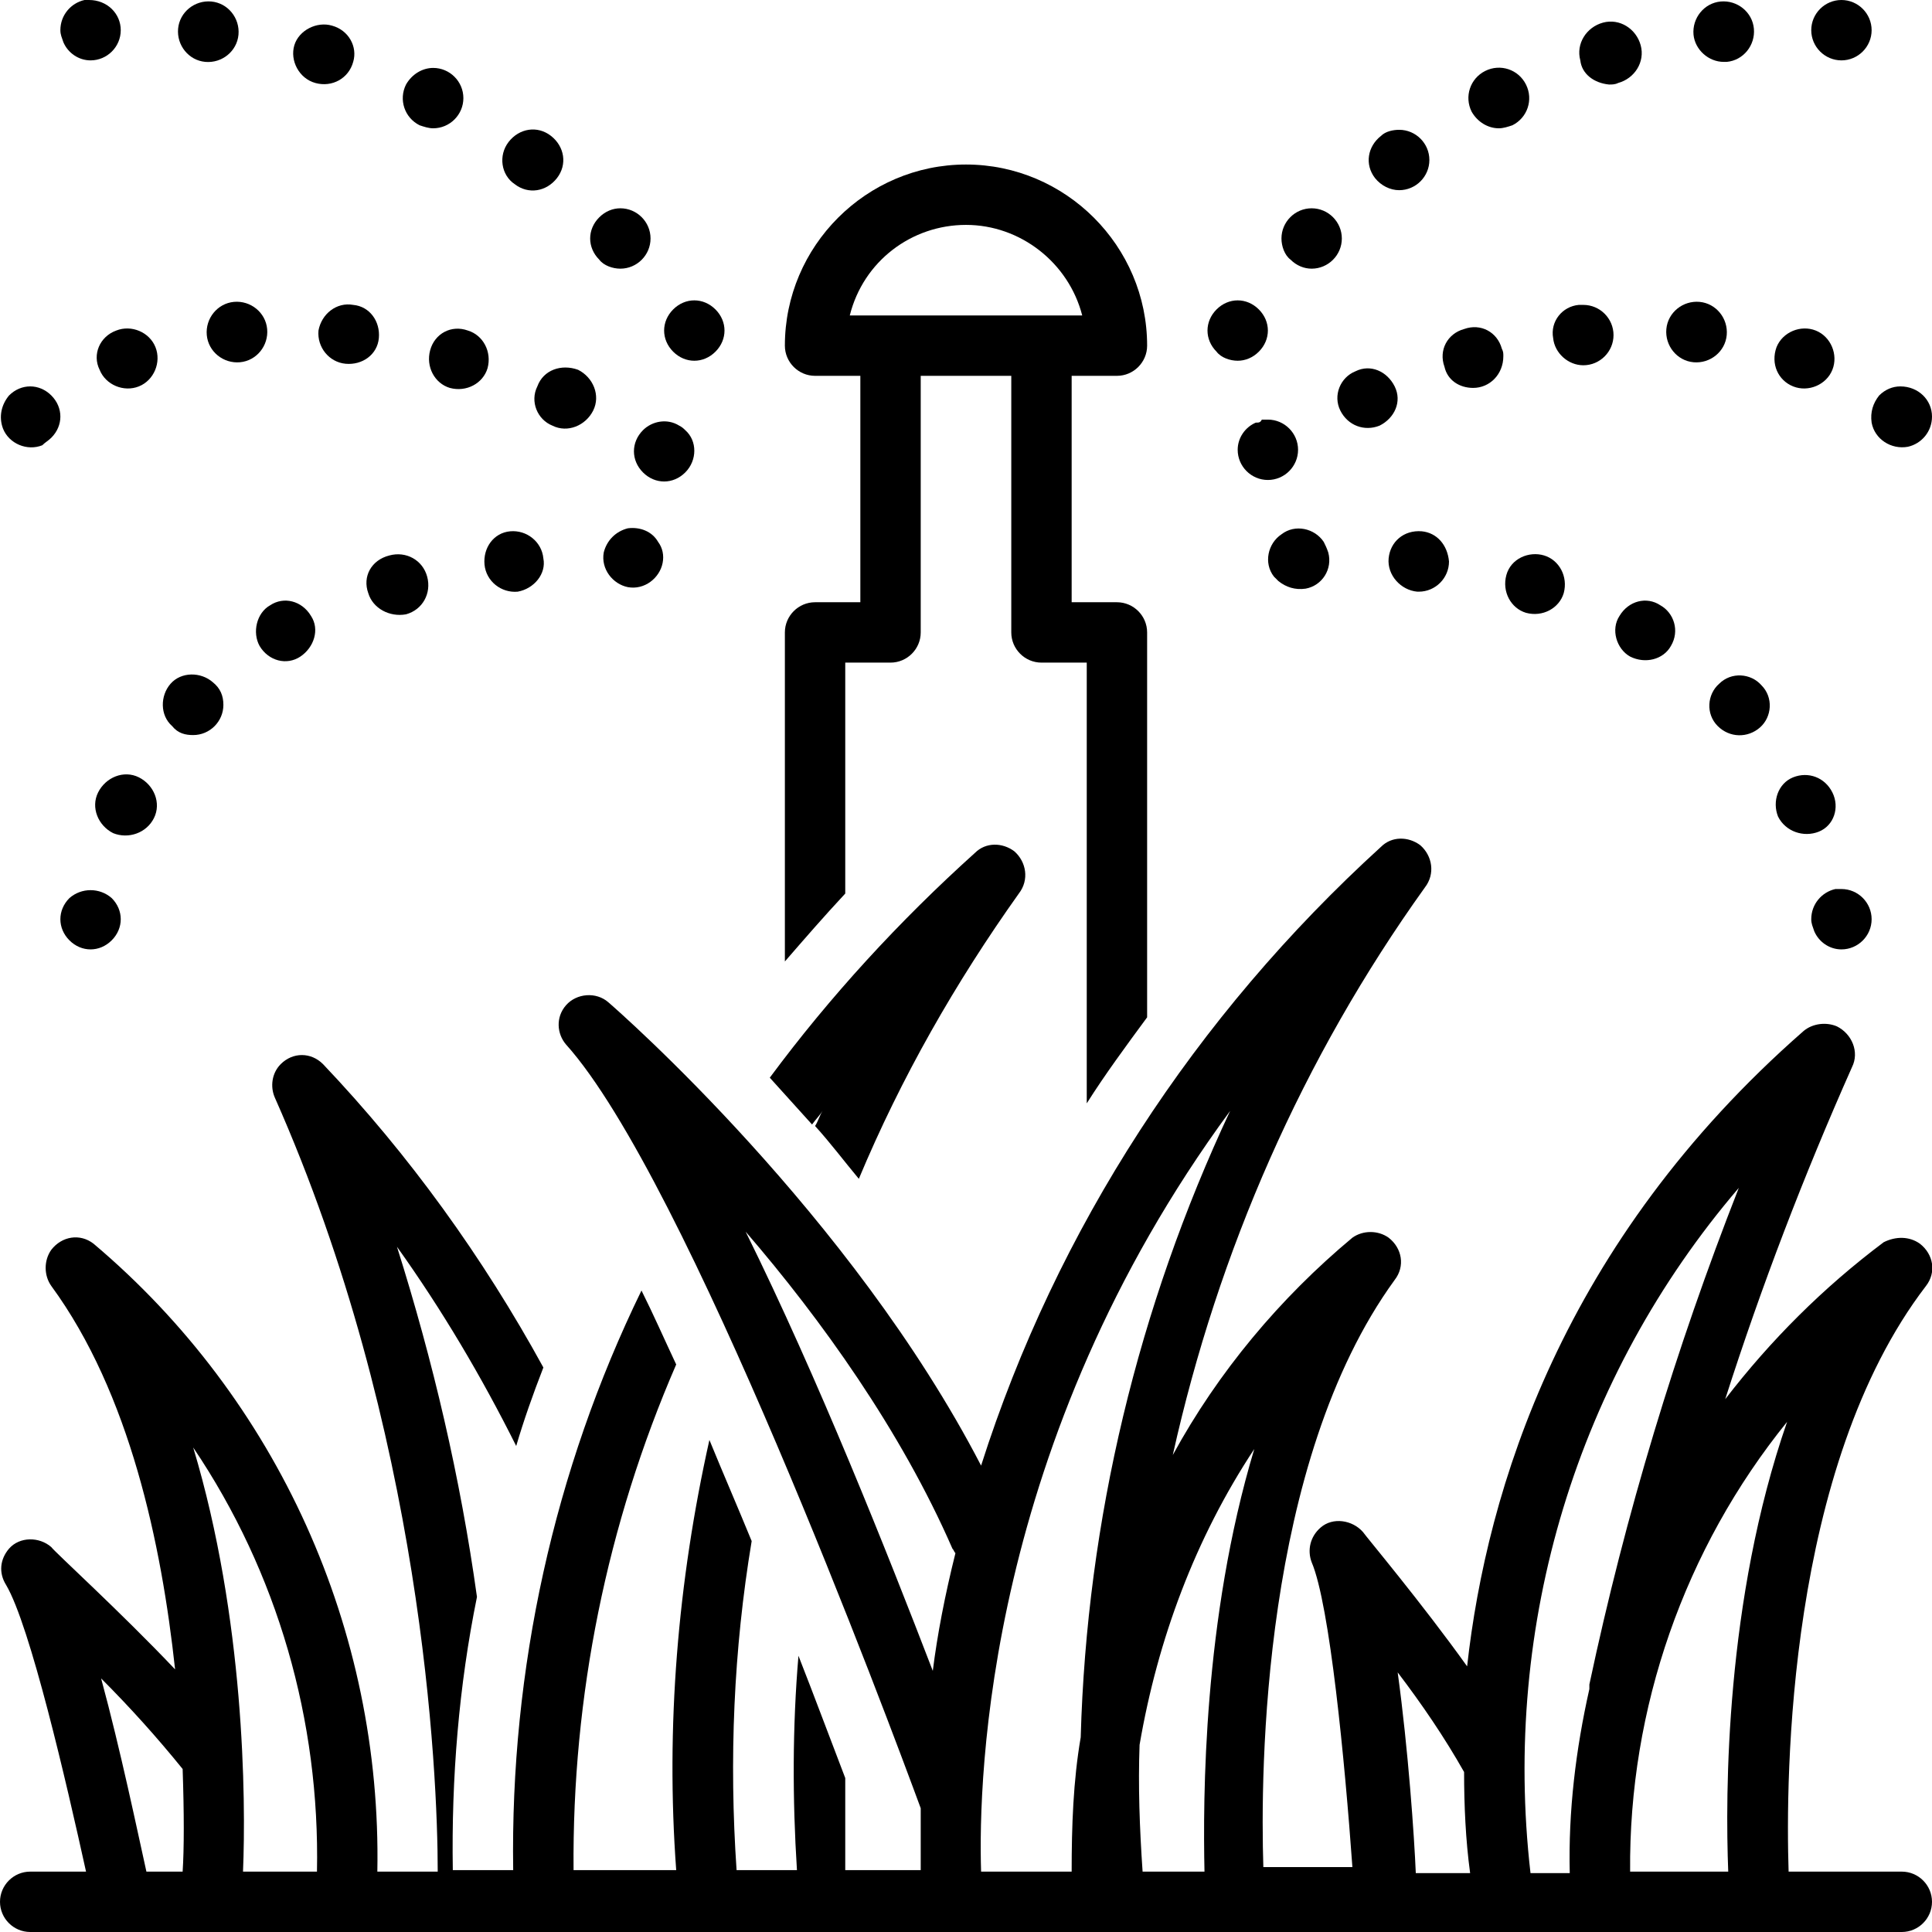
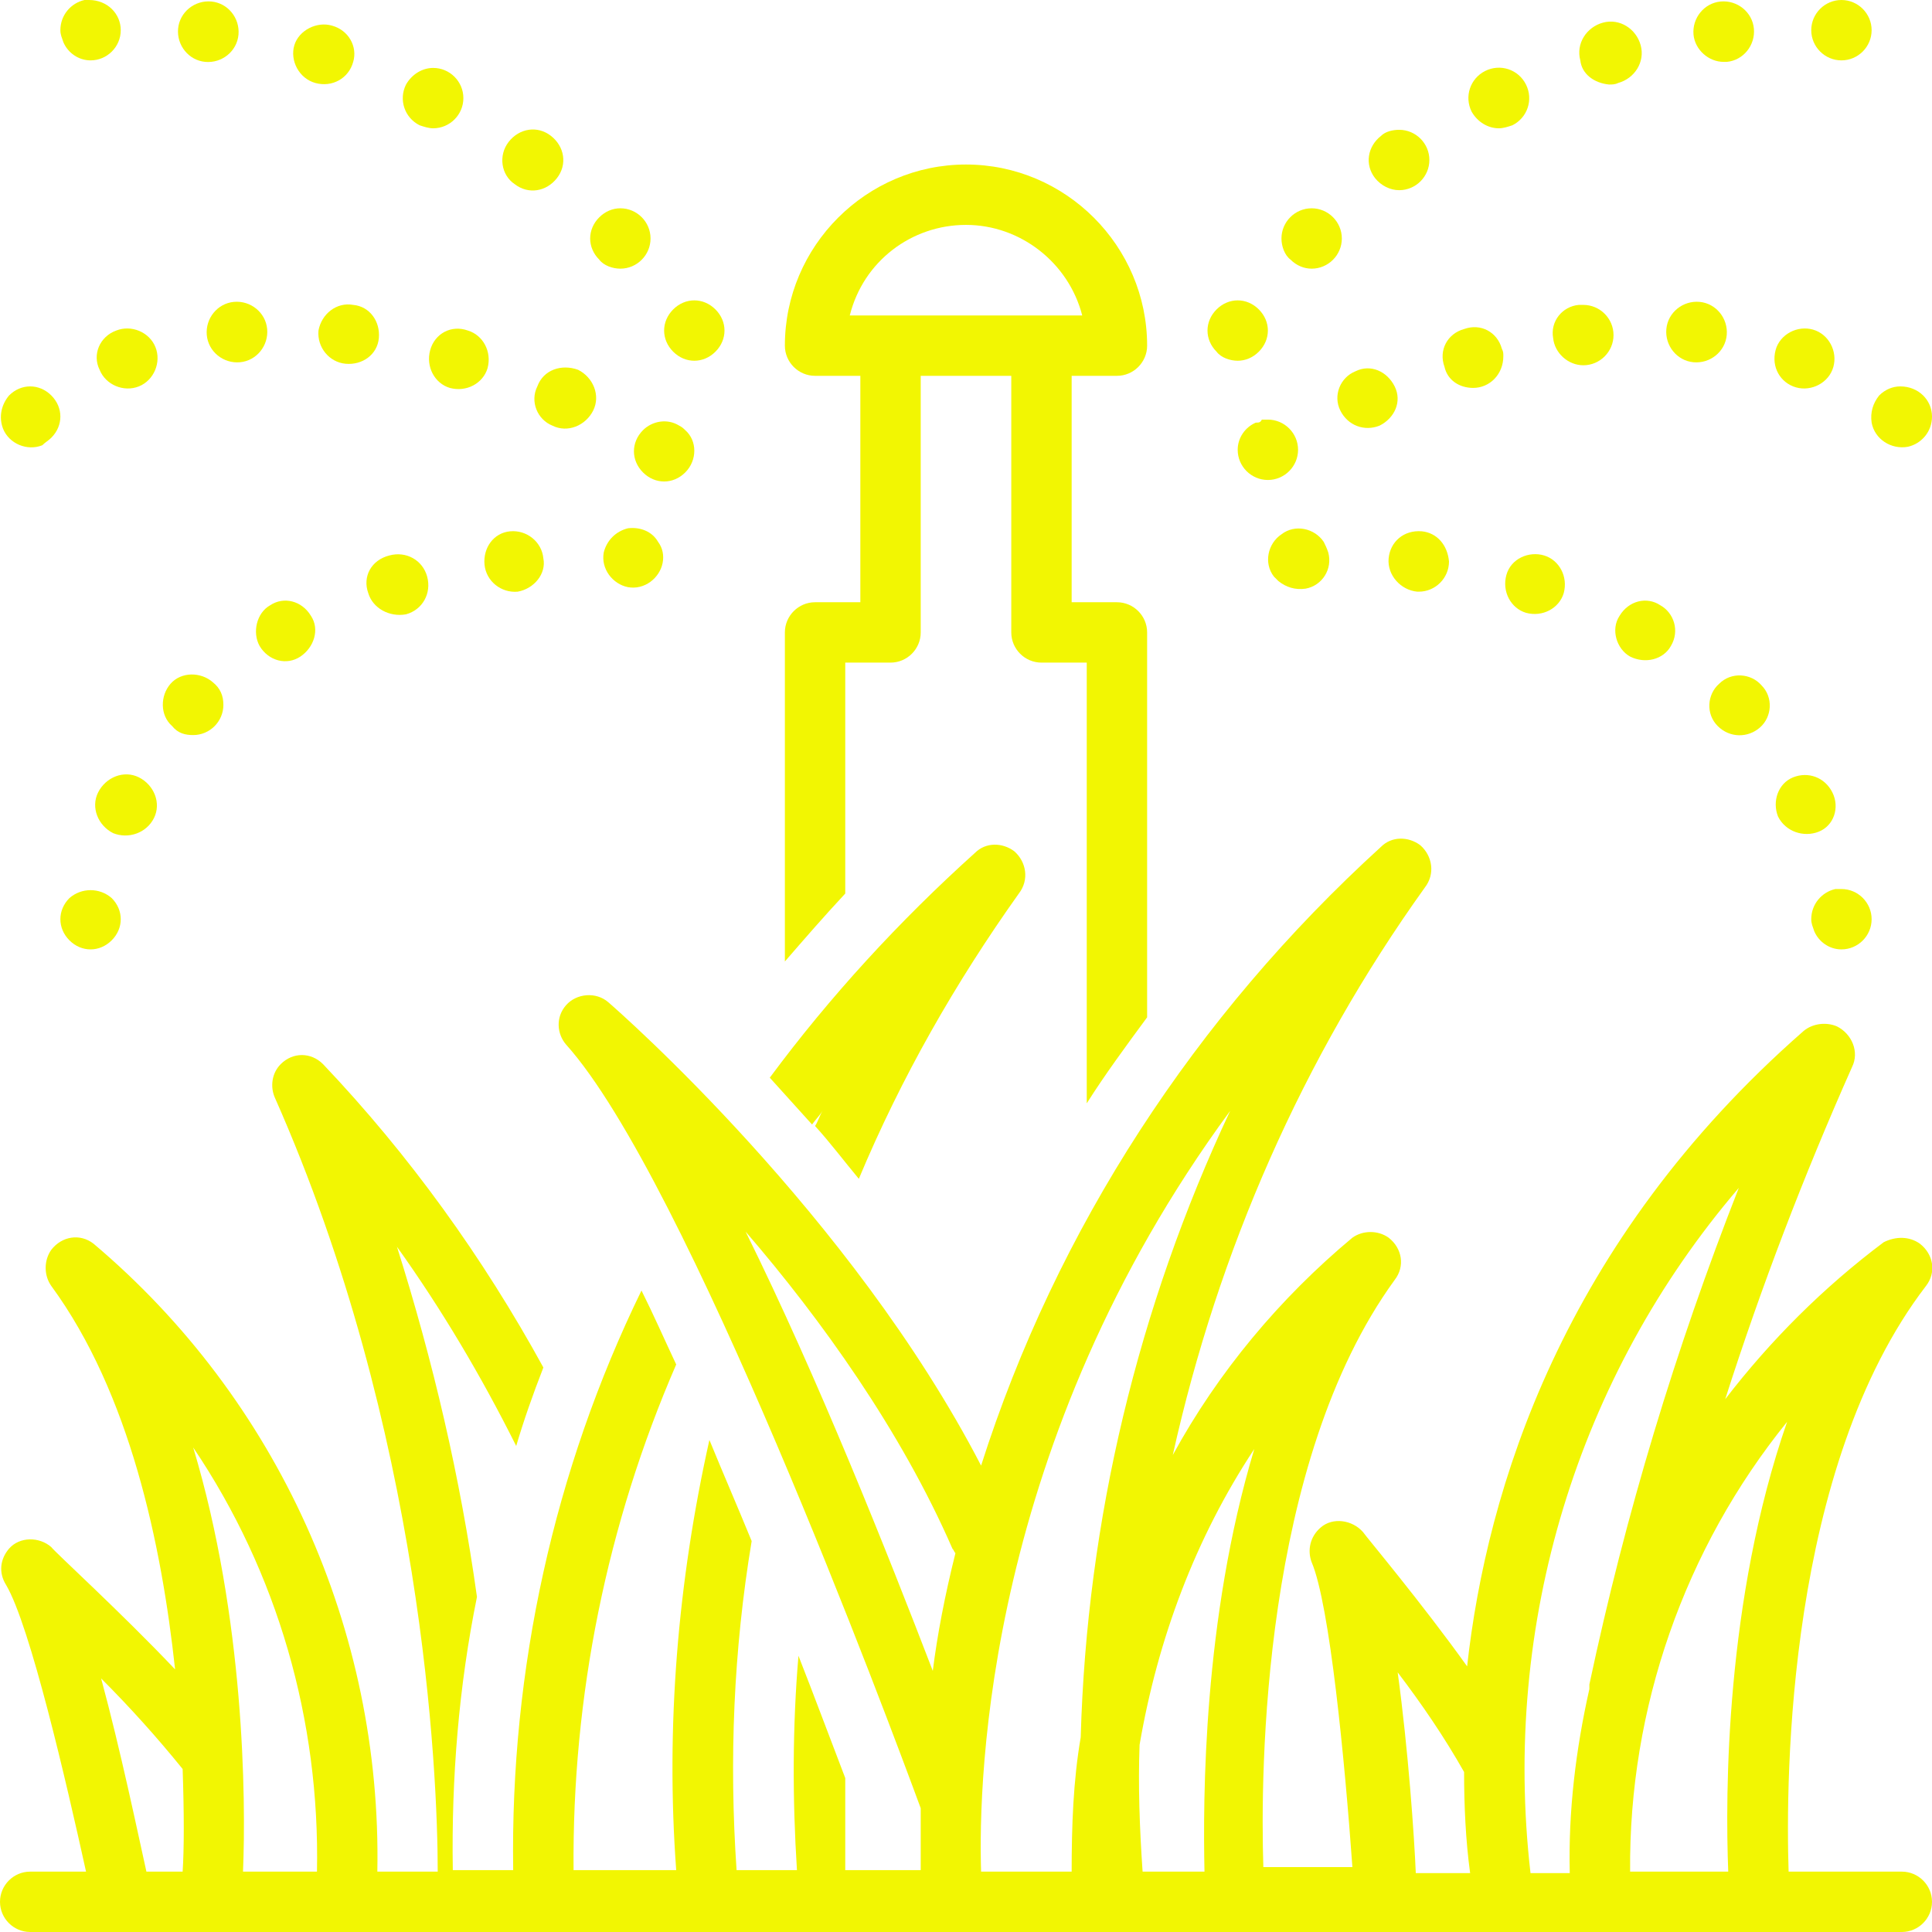
<svg xmlns="http://www.w3.org/2000/svg" version="1.1" id="Layer_1" x="0px" y="0px" viewBox="0 0 128 128" style="enable-background:new 0 0 128 128;" xml:space="preserve">
-   <path d="M43.6,35.9c-0.4-0.7-1.2-1-2-0.9c-0.8,0.2-1.4,0.8-1.6,1.6c-0.2,1.1,0.6,2.1,1.6,2.3c1.1,0.2,2.1-0.6,2.3-1.6  C44,36.8,43.9,36.3,43.6,35.9L43.6,35.9z" />
-   <path d="M32.1,37.4c0.1,1.1,1.1,1.9,2.2,1.8C35.4,39,36.2,38,36,37c-0.1-1.1-1.1-1.9-2.2-1.8C32.7,35.3,32,36.3,32.1,37.4  C32.1,37.4,32.1,37.4,32.1,37.4z" />
-   <path d="M17.2,42.8c0.6,1,1.8,1.3,2.7,0.7s1.3-1.8,0.7-2.7c-0.6-1-1.8-1.3-2.7-0.7C17,40.6,16.7,41.9,17.2,42.8  C17.2,42.8,17.2,42.8,17.2,42.8z" />
-   <path d="M12.8,48.7c1.1,0,2-0.9,2-2c0-0.6-0.2-1.1-0.7-1.5c-0.8-0.7-2.1-0.7-2.8,0.1c0,0,0,0,0,0v0c-0.7,0.8-0.7,2.1,0.1,2.8  C11.8,48.6,12.3,48.7,12.8,48.7z" />
-   <path d="M10.2,54.2c0.5-1,0-2.2-1-2.7s-2.2,0-2.7,1c-0.5,1,0,2.2,1,2.7C8.5,55.6,9.7,55.2,10.2,54.2z" />
-   <path d="M24.4,39.3c0.3,1,1.4,1.6,2.5,1.4c1.1-0.3,1.7-1.4,1.4-2.5c-0.3-1.1-1.4-1.7-2.5-1.4C24.6,37.1,24,38.2,24.4,39.3  C24.3,39.3,24.4,39.3,24.4,39.3z" />
-   <path d="M4.6,59.5c-0.8,0.8-0.8,2,0,2.8s2,0.8,2.8,0c0,0,0,0,0,0c0.8-0.8,0.8-2,0-2.8C6.6,58.8,5.4,58.8,4.6,59.5z" />
-   <path d="M42.6,28.5c-0.8,0.8-0.8,2,0,2.8c0.8,0.8,2,0.8,2.8,0c0,0,0,0,0,0c0.8-0.8,0.8-2.1,0-2.8c-0.1-0.1-0.2-0.2-0.4-0.3  C44.2,27.7,43.2,27.9,42.6,28.5z" />
-   <path d="M28.5,23.2c-0.3,1.1,0.3,2.2,1.3,2.5c1.1,0.3,2.2-0.3,2.5-1.3c0.3-1.1-0.3-2.2-1.3-2.5C29.9,21.5,28.8,22.1,28.5,23.2z" />
-   <path d="M35.6,25.6c-0.5,1,0,2.2,1,2.6c0,0,0,0,0,0c1,0.5,2.2,0,2.7-1c0.5-1,0-2.2-1-2.7c0,0,0,0,0,0C37.2,24.1,36,24.5,35.6,25.6  C35.6,25.5,35.6,25.6,35.6,25.6z" />
-   <path d="M13.7,22.2c0.1,1.1,1.1,1.9,2.2,1.8c1.1-0.1,1.9-1.1,1.8-2.2s-1.1-1.9-2.2-1.8C14.4,20.1,13.6,21.1,13.7,22.2  C13.7,22.2,13.7,22.2,13.7,22.2z" />
-   <path d="M6.6,24.5c0.4,1,1.6,1.5,2.6,1.1c1-0.4,1.5-1.6,1.1-2.6c-0.4-1-1.6-1.5-2.6-1.1C6.6,22.3,6.1,23.5,6.6,24.5  C6.6,24.5,6.6,24.5,6.6,24.5z" />
-   <path d="M21.1,21.9C21,23,21.8,24,22.9,24.1c1.1,0.1,2.1-0.6,2.2-1.7c0.1-1.1-0.6-2.1-1.7-2.2C22.3,20,21.3,20.8,21.1,21.9z" />
-   <path d="M0.2,28.4c0.4,1,1.6,1.5,2.6,1.1C3,29.3,3.2,29.2,3.4,29c0.8-0.8,0.8-2,0-2.8c-0.8-0.8-2-0.8-2.8,0  C0.1,26.8-0.1,27.6,0.2,28.4z" />
-   <path d="M83.2,28c-0.7,0.3-1.2,1-1.2,1.8c0,1.1,0.9,2,2,2c1.1,0,2-0.9,2-2c0-1.1-0.9-2-2-2c-0.1,0-0.3,0-0.4,0  C83.5,28,83.4,28,83.2,28z" />
-   <path d="M97.6,25.7c1.1,0,2-0.9,2-2.1c0-0.2,0-0.3-0.1-0.5c-0.3-1.1-1.4-1.7-2.5-1.3c-1.1,0.3-1.7,1.4-1.3,2.5  C95.9,25.2,96.7,25.7,97.6,25.7z" />
-   <path d="M88.8,27.2c0.5,1,1.6,1.4,2.6,1c1-0.5,1.5-1.6,1-2.6c-0.5-1-1.6-1.5-2.6-1C88.8,25,88.3,26.2,88.8,27.2L88.8,27.2z" />
-   <path d="M112.2,24c1.1,0.1,2.1-0.7,2.2-1.8c0.1-1.1-0.7-2.1-1.8-2.2c-1.1-0.1-2.1,0.7-2.2,1.8c0,0,0,0,0,0  C110.3,22.9,111.1,23.9,112.2,24z" />
-   <path d="M118.8,25.6c1,0.4,2.2-0.1,2.6-1.1c0.4-1-0.1-2.2-1.1-2.6c-1-0.4-2.2,0.1-2.6,1.1C117.3,24.1,117.8,25.2,118.8,25.6z" />
-   <path d="M104.9,24.2c1.1,0,2-0.9,2-2c0-1.1-0.9-2-2-2c-0.1,0-0.2,0-0.3,0c-1.1,0.1-1.9,1.1-1.7,2.2C103,23.4,103.9,24.2,104.9,24.2z  " />
-   <path d="M124,28c0.2,1.1,1.3,1.8,2.4,1.6c0.9-0.2,1.6-1,1.6-2c0-1.1-0.9-2-2.1-2c-0.5,0-1,0.2-1.4,0.6C124.1,26.7,123.9,27.3,124,28  z" />
-   <path d="M82,23.9c0.5,0,1-0.2,1.4-0.6c0.8-0.8,0.8-2,0-2.8c-0.8-0.8-2-0.8-2.8,0c-0.8,0.8-0.8,2,0,2.8C80.9,23.7,81.5,23.9,82,23.9z  " />
-   <path d="M106.6,5.6c0.2,0,0.4,0,0.6-0.1c1.1-0.3,1.8-1.4,1.5-2.5s-1.4-1.8-2.5-1.5c-1.1,0.3-1.8,1.4-1.5,2.5  C104.8,4.9,105.6,5.5,106.6,5.6z" />
-   <path d="M99.3,8.5c0.3,0,0.6-0.1,0.9-0.2c1-0.5,1.4-1.7,0.9-2.7c-0.5-1-1.7-1.4-2.7-0.9c-1,0.5-1.4,1.7-0.9,2.7  C97.9,8.1,98.6,8.5,99.3,8.5L99.3,8.5z" />
-   <path d="M92.7,12.6c1.1,0,2-0.9,2-2c0-1.1-0.9-2-2-2c-0.4,0-0.9,0.1-1.2,0.4c-0.9,0.7-1.1,1.9-0.4,2.8  C91.5,12.3,92.1,12.6,92.7,12.6z" />
-   <path d="M86.9,17.8c1.1,0,2-0.9,2-2c0-1.1-0.9-2-2-2c-1.1,0-2,0.9-2,2c0,0.5,0.2,1.1,0.6,1.4C85.9,17.6,86.4,17.8,86.9,17.8z" />
-   <path d="M114.2,4.1c0.1,0,0.1,0,0.2,0c1.1-0.1,1.9-1.1,1.8-2.2S115.1,0,114,0.1s-1.9,1.1-1.8,2.2C112.3,3.3,113.2,4.1,114.2,4.1z" />
-   <path d="M122,4c1.1,0,2-0.9,2-2c0-1.1-0.9-2-2-2s-2,0.9-2,2C120,3.1,120.9,4,122,4z" />
-   <path d="M46,23.9c0.5,0,1-0.2,1.4-0.6c0.8-0.8,0.8-2,0-2.8c-0.8-0.8-2-0.8-2.8,0c-0.8,0.8-0.8,2,0,2.8C45,23.7,45.5,23.9,46,23.9z" />
-   <path d="M34.1,12.2c0.9,0.7,2.1,0.5,2.8-0.4c0.7-0.9,0.5-2.1-0.4-2.8c0,0,0,0,0,0c-0.9-0.7-2.1-0.5-2.8,0.4  C33,10.3,33.2,11.6,34.1,12.2C34.1,12.2,34.1,12.2,34.1,12.2z" />
-   <path d="M27.8,8.3c0.3,0.1,0.6,0.2,0.9,0.2c1.1,0,2-0.9,2-2c0-1.1-0.9-2-2-2c-0.7,0-1.4,0.4-1.8,1.1C26.4,6.6,26.8,7.8,27.8,8.3z" />
-   <path d="M13.6,4.1c1.1,0.1,2.1-0.7,2.2-1.8c0.1-1.1-0.7-2.1-1.8-2.2s-2.1,0.7-2.2,1.8C11.7,3,12.5,4,13.6,4.1z" />
-   <path d="M20.9,5.5c1.1,0.3,2.2-0.3,2.5-1.4C23.7,3.1,23.1,2,22,1.7C21,1.4,19.8,2,19.5,3S19.8,5.2,20.9,5.5  C20.9,5.5,20.9,5.5,20.9,5.5z" />
-   <path d="M41.1,17.8c1.1,0,2-0.9,2-2c0-1.1-0.9-2-2-2c-0.5,0-1,0.2-1.4,0.6c-0.8,0.8-0.8,2,0,2.8C40,17.6,40.6,17.8,41.1,17.8  L41.1,17.8z" />
-   <path d="M4.2,2.8C4.5,3.5,5.2,4,6,4c1.1,0,2-0.9,2-2c0-1.1-0.9-2-2.1-2C5.8,0,5.7,0,5.6,0C4.7,0.2,4,1,4,2C4,2.3,4.1,2.5,4.2,2.8z" />
-   <path d="M87.7,35.9c-0.6-0.9-1.9-1.2-2.8-0.5c-0.9,0.6-1.2,1.9-0.5,2.8c0.1,0.1,0.2,0.2,0.3,0.3c0.5,0.4,1.1,0.6,1.8,0.5  c1.1-0.2,1.8-1.3,1.5-2.4C87.9,36.3,87.8,36.1,87.7,35.9z" />
-   <path d="M113.9,45.3c-0.8,0.7-0.9,2-0.1,2.8c0,0,0,0,0,0c0.8,0.8,2,0.8,2.8,0.1c0.8-0.7,0.9-2,0.1-2.8  C116,44.6,114.7,44.5,113.9,45.3L113.9,45.3z" />
-   <path d="M99.8,38.1c-0.3,1.1,0.3,2.2,1.3,2.5c1.1,0.3,2.2-0.3,2.5-1.3c0.3-1.1-0.3-2.2-1.3-2.5c0,0,0,0,0,0  C101.3,36.5,100.1,37,99.8,38.1C99.8,38.1,99.8,38.1,99.8,38.1z" />
-   <path d="M121.4,52.5c-0.5-1-1.6-1.4-2.6-1s-1.4,1.6-1,2.6c0,0,0,0,0,0c0.5,1,1.7,1.4,2.7,1C121.5,54.7,121.9,53.5,121.4,52.5z" />
-   <path d="M107.3,40.8c-0.6,0.9-0.2,2.2,0.7,2.7c0,0,0,0,0,0c1,0.5,2.2,0.2,2.7-0.7c0.6-1,0.2-2.2-0.7-2.7  C109.1,39.5,107.9,39.8,107.3,40.8L107.3,40.8L107.3,40.8z" />
-   <path d="M94.2,35.2C93,35.1,92.1,35.9,92,37c-0.1,1.1,0.8,2.1,1.9,2.2c0,0,0.1,0,0.1,0c1.1,0,2-0.9,2-2  C95.9,36.1,95.2,35.3,94.2,35.2L94.2,35.2z" />
-   <path d="M120.2,61.7c0.3,0.7,1,1.2,1.8,1.2c1.1,0,2-0.9,2-2c0-1.1-0.9-2-2-2c-0.1,0-0.3,0-0.4,0c-0.9,0.2-1.6,1-1.6,2  C120,61.2,120.1,61.4,120.2,61.7z" />
-   <path d="M54.5,73.6c-0.2,0.3-0.3,0.7-0.5,1c1,1.1,1.9,2.3,2.9,3.5c2.8-6.7,6.4-13,10.6-18.9c0.7-0.9,0.5-2.1-0.3-2.8  c-0.8-0.6-1.9-0.6-2.6,0.1c-5,4.5-9.6,9.5-13.6,14.9c0.9,1,1.8,2,2.8,3.1C54.1,74.1,54.3,73.9,54.5,73.6z" />
-   <path d="M126,124h-7.5c-0.2-6.2-0.1-26.8,9.1-38.8c0.7-0.9,0.5-2.1-0.4-2.8c-0.7-0.5-1.6-0.5-2.4-0.1c-4,3-7.5,6.5-10.5,10.4  c2.4-7.5,5.2-14.8,8.4-22c0.5-1,0-2.2-1-2.7c-0.7-0.3-1.6-0.2-2.2,0.3c-16,14-21,30.4-22.3,42.1c-3-4.2-6.7-8.6-6.9-8.9  c-0.7-0.8-2-1-2.8-0.3c-0.7,0.6-0.9,1.5-0.6,2.3c1.2,2.8,2.2,13.2,2.7,20.2h-5.9c-0.2-6.3-0.1-26.8,8.7-38.9  c0.7-0.9,0.5-2.1-0.4-2.8c-0.7-0.5-1.7-0.5-2.4,0c-4.8,4-8.9,8.9-11.9,14.4c3-13.5,8.6-26.3,16.7-37.6c0.7-0.9,0.5-2.1-0.3-2.8  c-0.8-0.6-1.9-0.6-2.6,0.1C79.2,67.3,70,81.4,65,97.1C56.4,80.5,41,67,40.3,66.4c-0.8-0.7-2.1-0.6-2.8,0.2c-0.7,0.8-0.6,1.9,0,2.6  c8,8.9,21.4,44.9,23.5,50.6c0,1.7,0,3,0,4.1h-5v-6.1c-1-2.6-2-5.3-3.1-8.1c-0.4,4.7-0.4,9.5-0.1,14.2h-4c-0.5-7.3-0.2-14.6,1-21.8  c-0.9-2.2-1.9-4.5-2.8-6.7c-2.1,9.4-2.9,19-2.2,28.5H38c-0.1-11.5,2.2-22.9,6.8-33.5c-0.8-1.7-1.5-3.3-2.3-4.9  c-5.8,11.9-8.7,25.1-8.5,38.4h-4c-0.1-6.1,0.4-12.2,1.6-18.1c-1.1-7.9-2.9-15.6-5.3-23.2c3,4.2,5.6,8.6,7.9,13.2  c0.5-1.7,1.1-3.4,1.8-5.2c-4-7.3-8.9-14.1-14.6-20.1c-0.8-0.8-2-0.8-2.8,0c-0.6,0.6-0.7,1.5-0.4,2.2C28,94.8,29,117.4,29,124h-4  c0.3-16-6.6-31.3-18.8-41.6c-0.9-0.7-2.1-0.5-2.8,0.4c-0.5,0.7-0.5,1.7,0,2.4c5.2,7.1,7.3,17.1,8.2,25.4c-3.6-3.8-8-7.8-8.2-8.1  c-0.8-0.7-2.1-0.7-2.8,0.1c-0.6,0.7-0.7,1.6-0.2,2.4c1.6,2.7,4,13.1,5.3,19H2c-1.1,0-2,0.9-2,2c0,1.1,0.9,2,2,2h124c1.1,0,2-0.9,2-2  C128,124.9,127.1,124,126,124L126,124z M114.5,124H108c-0.1-10.8,3.6-21.4,10.4-29.8C114.3,106,114.3,118.9,114.5,124L114.5,124z   M115.2,78.7c-4.2,10.7-7.5,21.6-9.9,32.9c0,0.1,0,0.2,0,0.3c-0.9,4-1.4,8.1-1.3,12.2h-2.6C99.5,107.6,104.5,91.2,115.2,78.7  L115.2,78.7z M92.6,110.8c1.6,2.1,3.1,4.3,4.4,6.6c0,2.2,0.1,4.5,0.4,6.7h-3.6C93.7,121.7,93.3,115.9,92.6,110.8z M83.1,96  c-3.4,11.3-3.4,23.2-3.3,28h-4.1c-0.2-2.9-0.3-5.7-0.2-8.4C76.7,108.6,79.2,101.9,83.1,96z M49.4,81.6c5,5.8,10.3,13.2,13.7,21  c0.1,0.1,0.1,0.2,0.2,0.3c-0.7,2.8-1.2,5.4-1.5,7.8C58.8,102.9,54.2,91.3,49.4,81.6z M81.5,73.6c-6.1,13-9.5,27.1-9.9,41.5  C71.1,118,71,121,71,124h-6C64.8,117.7,65.4,95.5,81.5,73.6z M21,124h-4.9c0.2-4.8,0.1-16.8-3.3-28.1C18.4,104.2,21.2,114,21,124z   M6.7,111.2c1.9,1.9,3.7,3.9,5.4,6c0.1,2.9,0.1,5.3,0,6.8H9.7C9.1,121.3,8,116,6.7,111.2z" />
-   <path d="M56,43.9h3c1.1,0,2-0.9,2-2v-17h6v17c0,1.1,0.9,2,2,2h3v29.2c1.2-1.9,2.6-3.8,4-5.7V41.9c0-1.1-0.9-2-2-2h-3v-15h3  c1.1,0,2-0.9,2-2c0-6.6-5.4-12-12-12s-12,5.4-12,12c0,1.1,0.9,2,2,2h3v15h-3c-1.1,0-2,0.9-2,2v21.8c1.3-1.5,2.6-3,4-4.5V43.9z   M64,14.9c3.6,0,6.8,2.5,7.7,6H56.3C57.2,17.3,60.4,14.9,64,14.9z" />
+   <style type="text/css">
+ 	.st0{fill:#F2F602;}
+ </style>
+   <path class="st0" d="M43.6,35.9c-0.4-0.7-1.2-1-2-0.9c-0.8,0.2-1.4,0.8-1.6,1.6c-0.2,1.1,0.6,2.1,1.6,2.3c1.1,0.2,2.1-0.6,2.3-1.6  C44,36.8,43.9,36.3,43.6,35.9L43.6,35.9z" />
+   <path class="st0" d="M32.1,37.4c0.1,1.1,1.1,1.9,2.2,1.8C35.4,39,36.2,38,36,37c-0.1-1.1-1.1-1.9-2.2-1.8  C32.7,35.3,32,36.3,32.1,37.4C32.1,37.4,32.1,37.4,32.1,37.4z" />
+   <path class="st0" d="M17.2,42.8c0.6,1,1.8,1.3,2.7,0.7s1.3-1.8,0.7-2.7c-0.6-1-1.8-1.3-2.7-0.7C17,40.6,16.7,41.9,17.2,42.8  C17.2,42.8,17.2,42.8,17.2,42.8z" />
+   <path class="st0" d="M12.8,48.7c1.1,0,2-0.9,2-2c0-0.6-0.2-1.1-0.7-1.5c-0.8-0.7-2.1-0.7-2.8,0.1c0,0,0,0,0,0v0  c-0.7,0.8-0.7,2.1,0.1,2.8C11.8,48.6,12.3,48.7,12.8,48.7z" />
+   <path class="st0" d="M10.2,54.2c0.5-1,0-2.2-1-2.7s-2.2,0-2.7,1c-0.5,1,0,2.2,1,2.7C8.5,55.6,9.7,55.2,10.2,54.2z" />
+   <path class="st0" d="M24.4,39.3c0.3,1,1.4,1.6,2.5,1.4c1.1-0.3,1.7-1.4,1.4-2.5c-0.3-1.1-1.4-1.7-2.5-1.4  C24.6,37.1,24,38.2,24.4,39.3C24.3,39.3,24.4,39.3,24.4,39.3z" />
+   <path class="st0" d="M4.6,59.5c-0.8,0.8-0.8,2,0,2.8s2,0.8,2.8,0c0,0,0,0,0,0c0.8-0.8,0.8-2,0-2.8C6.6,58.8,5.4,58.8,4.6,59.5z" />
+   <path class="st0" d="M42.6,28.5c-0.8,0.8-0.8,2,0,2.8c0.8,0.8,2,0.8,2.8,0c0,0,0,0,0,0c0.8-0.8,0.8-2.1,0-2.8  c-0.1-0.1-0.2-0.2-0.4-0.3C44.2,27.7,43.2,27.9,42.6,28.5z" />
+   <path class="st0" d="M28.5,23.2c-0.3,1.1,0.3,2.2,1.3,2.5c1.1,0.3,2.2-0.3,2.5-1.3c0.3-1.1-0.3-2.2-1.3-2.5  C29.9,21.5,28.8,22.1,28.5,23.2z" />
+   <path class="st0" d="M35.6,25.6c-0.5,1,0,2.2,1,2.6c0,0,0,0,0,0c1,0.5,2.2,0,2.7-1c0.5-1,0-2.2-1-2.7c0,0,0,0,0,0  C37.2,24.1,36,24.5,35.6,25.6C35.6,25.5,35.6,25.6,35.6,25.6z" />
+   <path class="st0" d="M13.7,22.2c0.1,1.1,1.1,1.9,2.2,1.8c1.1-0.1,1.9-1.1,1.8-2.2s-1.1-1.9-2.2-1.8C14.4,20.1,13.6,21.1,13.7,22.2  C13.7,22.2,13.7,22.2,13.7,22.2z" />
+   <path class="st0" d="M6.6,24.5c0.4,1,1.6,1.5,2.6,1.1c1-0.4,1.5-1.6,1.1-2.6c-0.4-1-1.6-1.5-2.6-1.1C6.6,22.3,6.1,23.5,6.6,24.5  C6.6,24.5,6.6,24.5,6.6,24.5z" />
+   <path class="st0" d="M21.1,21.9C21,23,21.8,24,22.9,24.1c1.1,0.1,2.1-0.6,2.2-1.7c0.1-1.1-0.6-2.1-1.7-2.2  C22.3,20,21.3,20.8,21.1,21.9z" />
+   <path class="st0" d="M0.2,28.4c0.4,1,1.6,1.5,2.6,1.1C3,29.3,3.2,29.2,3.4,29c0.8-0.8,0.8-2,0-2.8c-0.8-0.8-2-0.8-2.8,0  C0.1,26.8-0.1,27.6,0.2,28.4z" />
+   <path class="st0" d="M83.2,28c-0.7,0.3-1.2,1-1.2,1.8c0,1.1,0.9,2,2,2c1.1,0,2-0.9,2-2c0-1.1-0.9-2-2-2c-0.1,0-0.3,0-0.4,0  C83.5,28,83.4,28,83.2,28z" />
+   <path class="st0" d="M97.6,25.7c1.1,0,2-0.9,2-2.1c0-0.2,0-0.3-0.1-0.5c-0.3-1.1-1.4-1.7-2.5-1.3c-1.1,0.3-1.7,1.4-1.3,2.5  C95.9,25.2,96.7,25.7,97.6,25.7z" />
+   <path class="st0" d="M88.8,27.2c0.5,1,1.6,1.4,2.6,1c1-0.5,1.5-1.6,1-2.6c-0.5-1-1.6-1.5-2.6-1C88.8,25,88.3,26.2,88.8,27.2  L88.8,27.2z" />
+   <path class="st0" d="M112.2,24c1.1,0.1,2.1-0.7,2.2-1.8c0.1-1.1-0.7-2.1-1.8-2.2c-1.1-0.1-2.1,0.7-2.2,1.8c0,0,0,0,0,0  C110.3,22.9,111.1,23.9,112.2,24z" />
+   <path class="st0" d="M118.8,25.6c1,0.4,2.2-0.1,2.6-1.1c0.4-1-0.1-2.2-1.1-2.6c-1-0.4-2.2,0.1-2.6,1.1  C117.3,24.1,117.8,25.2,118.8,25.6z" />
+   <path class="st0" d="M104.9,24.2c1.1,0,2-0.9,2-2c0-1.1-0.9-2-2-2c-0.1,0-0.2,0-0.3,0c-1.1,0.1-1.9,1.1-1.7,2.2  C103,23.4,103.9,24.2,104.9,24.2z" />
+   <path class="st0" d="M124,28c0.2,1.1,1.3,1.8,2.4,1.6c0.9-0.2,1.6-1,1.6-2c0-1.1-0.9-2-2.1-2c-0.5,0-1,0.2-1.4,0.6  C124.1,26.7,123.9,27.3,124,28z" />
+   <path class="st0" d="M82,23.9c0.5,0,1-0.2,1.4-0.6c0.8-0.8,0.8-2,0-2.8c-0.8-0.8-2-0.8-2.8,0c-0.8,0.8-0.8,2,0,2.8  C80.9,23.7,81.5,23.9,82,23.9z" />
+   <path class="st0" d="M106.6,5.6c0.2,0,0.4,0,0.6-0.1c1.1-0.3,1.8-1.4,1.5-2.5s-1.4-1.8-2.5-1.5c-1.1,0.3-1.8,1.4-1.5,2.5  C104.8,4.9,105.6,5.5,106.6,5.6z" />
+   <path class="st0" d="M99.3,8.5c0.3,0,0.6-0.1,0.9-0.2c1-0.5,1.4-1.7,0.9-2.7c-0.5-1-1.7-1.4-2.7-0.9c-1,0.5-1.4,1.7-0.9,2.7  C97.9,8.1,98.6,8.5,99.3,8.5L99.3,8.5z" />
+   <path class="st0" d="M92.7,12.6c1.1,0,2-0.9,2-2c0-1.1-0.9-2-2-2c-0.4,0-0.9,0.1-1.2,0.4c-0.9,0.7-1.1,1.9-0.4,2.8  C91.5,12.3,92.1,12.6,92.7,12.6z" />
+   <path class="st0" d="M86.9,17.8c1.1,0,2-0.9,2-2c0-1.1-0.9-2-2-2c-1.1,0-2,0.9-2,2c0,0.5,0.2,1.1,0.6,1.4  C85.9,17.6,86.4,17.8,86.9,17.8z" />
+   <path class="st0" d="M114.2,4.1c0.1,0,0.1,0,0.2,0c1.1-0.1,1.9-1.1,1.8-2.2S115.1,0,114,0.1s-1.9,1.1-1.8,2.2  C112.3,3.3,113.2,4.1,114.2,4.1z" />
+   <path class="st0" d="M122,4c1.1,0,2-0.9,2-2c0-1.1-0.9-2-2-2s-2,0.9-2,2C120,3.1,120.9,4,122,4z" />
+   <path class="st0" d="M46,23.9c0.5,0,1-0.2,1.4-0.6c0.8-0.8,0.8-2,0-2.8c-0.8-0.8-2-0.8-2.8,0c-0.8,0.8-0.8,2,0,2.8  C45,23.7,45.5,23.9,46,23.9z" />
+   <path class="st0" d="M34.1,12.2c0.9,0.7,2.1,0.5,2.8-0.4c0.7-0.9,0.5-2.1-0.4-2.8c0,0,0,0,0,0c-0.9-0.7-2.1-0.5-2.8,0.4  C33,10.3,33.2,11.6,34.1,12.2C34.1,12.2,34.1,12.2,34.1,12.2z" />
+   <path class="st0" d="M27.8,8.3c0.3,0.1,0.6,0.2,0.9,0.2c1.1,0,2-0.9,2-2c0-1.1-0.9-2-2-2c-0.7,0-1.4,0.4-1.8,1.1  C26.4,6.6,26.8,7.8,27.8,8.3z" />
+   <path class="st0" d="M13.6,4.1c1.1,0.1,2.1-0.7,2.2-1.8c0.1-1.1-0.7-2.1-1.8-2.2s-2.1,0.7-2.2,1.8C11.7,3,12.5,4,13.6,4.1z" />
+   <path class="st0" d="M20.9,5.5c1.1,0.3,2.2-0.3,2.5-1.4C23.7,3.1,23.1,2,22,1.7C21,1.4,19.8,2,19.5,3S19.8,5.2,20.9,5.5  C20.9,5.5,20.9,5.5,20.9,5.5z" />
+   <path class="st0" d="M41.1,17.8c1.1,0,2-0.9,2-2c0-1.1-0.9-2-2-2c-0.5,0-1,0.2-1.4,0.6c-0.8,0.8-0.8,2,0,2.8  C40,17.6,40.6,17.8,41.1,17.8L41.1,17.8z" />
+   <path class="st0" d="M4.2,2.8C4.5,3.5,5.2,4,6,4c1.1,0,2-0.9,2-2c0-1.1-0.9-2-2.1-2C5.8,0,5.7,0,5.6,0C4.7,0.2,4,1,4,2  C4,2.3,4.1,2.5,4.2,2.8z" />
+   <path class="st0" d="M87.7,35.9c-0.6-0.9-1.9-1.2-2.8-0.5c-0.9,0.6-1.2,1.9-0.5,2.8c0.1,0.1,0.2,0.2,0.3,0.3  c0.5,0.4,1.1,0.6,1.8,0.5c1.1-0.2,1.8-1.3,1.5-2.4C87.9,36.3,87.8,36.1,87.7,35.9z" />
+   <path class="st0" d="M113.9,45.3c-0.8,0.7-0.9,2-0.1,2.8c0,0,0,0,0,0c0.8,0.8,2,0.8,2.8,0.1c0.8-0.7,0.9-2,0.1-2.8  C116,44.6,114.7,44.5,113.9,45.3L113.9,45.3z" />
+   <path class="st0" d="M99.8,38.1c-0.3,1.1,0.3,2.2,1.3,2.5c1.1,0.3,2.2-0.3,2.5-1.3c0.3-1.1-0.3-2.2-1.3-2.5c0,0,0,0,0,0  C101.3,36.5,100.1,37,99.8,38.1C99.8,38.1,99.8,38.1,99.8,38.1z" />
+   <path class="st0" d="M121.4,52.5c-0.5-1-1.6-1.4-2.6-1s-1.4,1.6-1,2.6c0,0,0,0,0,0c0.5,1,1.7,1.4,2.7,1  C121.5,54.7,121.9,53.5,121.4,52.5z" />
+   <path class="st0" d="M107.3,40.8c-0.6,0.9-0.2,2.2,0.7,2.7c0,0,0,0,0,0c1,0.5,2.2,0.2,2.7-0.7c0.6-1,0.2-2.2-0.7-2.7  C109.1,39.5,107.9,39.8,107.3,40.8L107.3,40.8L107.3,40.8z" />
+   <path class="st0" d="M94.2,35.2C93,35.1,92.1,35.9,92,37c-0.1,1.1,0.8,2.1,1.9,2.2c0,0,0.1,0,0.1,0c1.1,0,2-0.9,2-2  C95.9,36.1,95.2,35.3,94.2,35.2L94.2,35.2z" />
+   <path class="st0" d="M120.2,61.7c0.3,0.7,1,1.2,1.8,1.2c1.1,0,2-0.9,2-2c0-1.1-0.9-2-2-2c-0.1,0-0.3,0-0.4,0c-0.9,0.2-1.6,1-1.6,2  C120,61.2,120.1,61.4,120.2,61.7z" />
+   <path class="st0" d="M54.5,73.6c-0.2,0.3-0.3,0.7-0.5,1c1,1.1,1.9,2.3,2.9,3.5c2.8-6.7,6.4-13,10.6-18.9c0.7-0.9,0.5-2.1-0.3-2.8  c-0.8-0.6-1.9-0.6-2.6,0.1c-5,4.5-9.6,9.5-13.6,14.9c0.9,1,1.8,2,2.8,3.1C54.1,74.1,54.3,73.9,54.5,73.6z" />
+   <path class="st0" d="M126,124h-7.5c-0.2-6.2-0.1-26.8,9.1-38.8c0.7-0.9,0.5-2.1-0.4-2.8c-0.7-0.5-1.6-0.5-2.4-0.1  c-4,3-7.5,6.5-10.5,10.4c2.4-7.5,5.2-14.8,8.4-22c0.5-1,0-2.2-1-2.7c-0.7-0.3-1.6-0.2-2.2,0.3c-16,14-21,30.4-22.3,42.1  c-3-4.2-6.7-8.6-6.9-8.9c-0.7-0.8-2-1-2.8-0.3c-0.7,0.6-0.9,1.5-0.6,2.3c1.2,2.8,2.2,13.2,2.7,20.2h-5.9c-0.2-6.3-0.1-26.8,8.7-38.9  c0.7-0.9,0.5-2.1-0.4-2.8c-0.7-0.5-1.7-0.5-2.4,0c-4.8,4-8.9,8.9-11.9,14.4c3-13.5,8.6-26.3,16.7-37.6c0.7-0.9,0.5-2.1-0.3-2.8  c-0.8-0.6-1.9-0.6-2.6,0.1C79.2,67.3,70,81.4,65,97.1C56.4,80.5,41,67,40.3,66.4c-0.8-0.7-2.1-0.6-2.8,0.2c-0.7,0.8-0.6,1.9,0,2.6  c8,8.9,21.4,44.9,23.5,50.6c0,1.7,0,3,0,4.1h-5v-6.1c-1-2.6-2-5.3-3.1-8.1c-0.4,4.7-0.4,9.5-0.1,14.2h-4c-0.5-7.3-0.2-14.6,1-21.8  c-0.9-2.2-1.9-4.5-2.8-6.7c-2.1,9.4-2.9,19-2.2,28.5H38c-0.1-11.5,2.2-22.9,6.8-33.5c-0.8-1.7-1.5-3.3-2.3-4.9  c-5.8,11.9-8.7,25.1-8.5,38.4h-4c-0.1-6.1,0.4-12.2,1.6-18.1c-1.1-7.9-2.9-15.6-5.3-23.2c3,4.2,5.6,8.6,7.9,13.2  c0.5-1.7,1.1-3.4,1.8-5.2c-4-7.3-8.9-14.1-14.6-20.1c-0.8-0.8-2-0.8-2.8,0c-0.6,0.6-0.7,1.5-0.4,2.2C28,94.8,29,117.4,29,124h-4  c0.3-16-6.6-31.3-18.8-41.6c-0.9-0.7-2.1-0.5-2.8,0.4c-0.5,0.7-0.5,1.7,0,2.4c5.2,7.1,7.3,17.1,8.2,25.4c-3.6-3.8-8-7.8-8.2-8.1  c-0.8-0.7-2.1-0.7-2.8,0.1c-0.6,0.7-0.7,1.6-0.2,2.4c1.6,2.7,4,13.1,5.3,19H2c-1.1,0-2,0.9-2,2c0,1.1,0.9,2,2,2h124c1.1,0,2-0.9,2-2  C128,124.9,127.1,124,126,124L126,124z M114.5,124H108c-0.1-10.8,3.6-21.4,10.4-29.8C114.3,106,114.3,118.9,114.5,124L114.5,124z   M115.2,78.7c-4.2,10.7-7.5,21.6-9.9,32.9c0,0.1,0,0.2,0,0.3c-0.9,4-1.4,8.1-1.3,12.2h-2.6C99.5,107.6,104.5,91.2,115.2,78.7  L115.2,78.7z M92.6,110.8c1.6,2.1,3.1,4.3,4.4,6.6c0,2.2,0.1,4.5,0.4,6.7h-3.6C93.7,121.7,93.3,115.9,92.6,110.8z M83.1,96  c-3.4,11.3-3.4,23.2-3.3,28h-4.1c-0.2-2.9-0.3-5.7-0.2-8.4C76.7,108.6,79.2,101.9,83.1,96z M49.4,81.6c5,5.8,10.3,13.2,13.7,21  c0.1,0.1,0.1,0.2,0.2,0.3c-0.7,2.8-1.2,5.4-1.5,7.8C58.8,102.9,54.2,91.3,49.4,81.6z M81.5,73.6c-6.1,13-9.5,27.1-9.9,41.5  C71.1,118,71,121,71,124h-6C64.8,117.7,65.4,95.5,81.5,73.6z M21,124h-4.9c0.2-4.8,0.1-16.8-3.3-28.1C18.4,104.2,21.2,114,21,124z   M6.7,111.2c1.9,1.9,3.7,3.9,5.4,6c0.1,2.9,0.1,5.3,0,6.8H9.7C9.1,121.3,8,116,6.7,111.2z" />
+   <path class="st0" d="M56,43.9h3c1.1,0,2-0.9,2-2v-17h6v17c0,1.1,0.9,2,2,2h3v29.2c1.2-1.9,2.6-3.8,4-5.7V41.9c0-1.1-0.9-2-2-2h-3  v-15h3c1.1,0,2-0.9,2-2c0-6.6-5.4-12-12-12s-12,5.4-12,12c0,1.1,0.9,2,2,2h3v15h-3c-1.1,0-2,0.9-2,2v21.8c1.3-1.5,2.6-3,4-4.5V43.9z   M64,14.9c3.6,0,6.8,2.5,7.7,6H56.3C57.2,17.3,60.4,14.9,64,14.9z" />
</svg>
